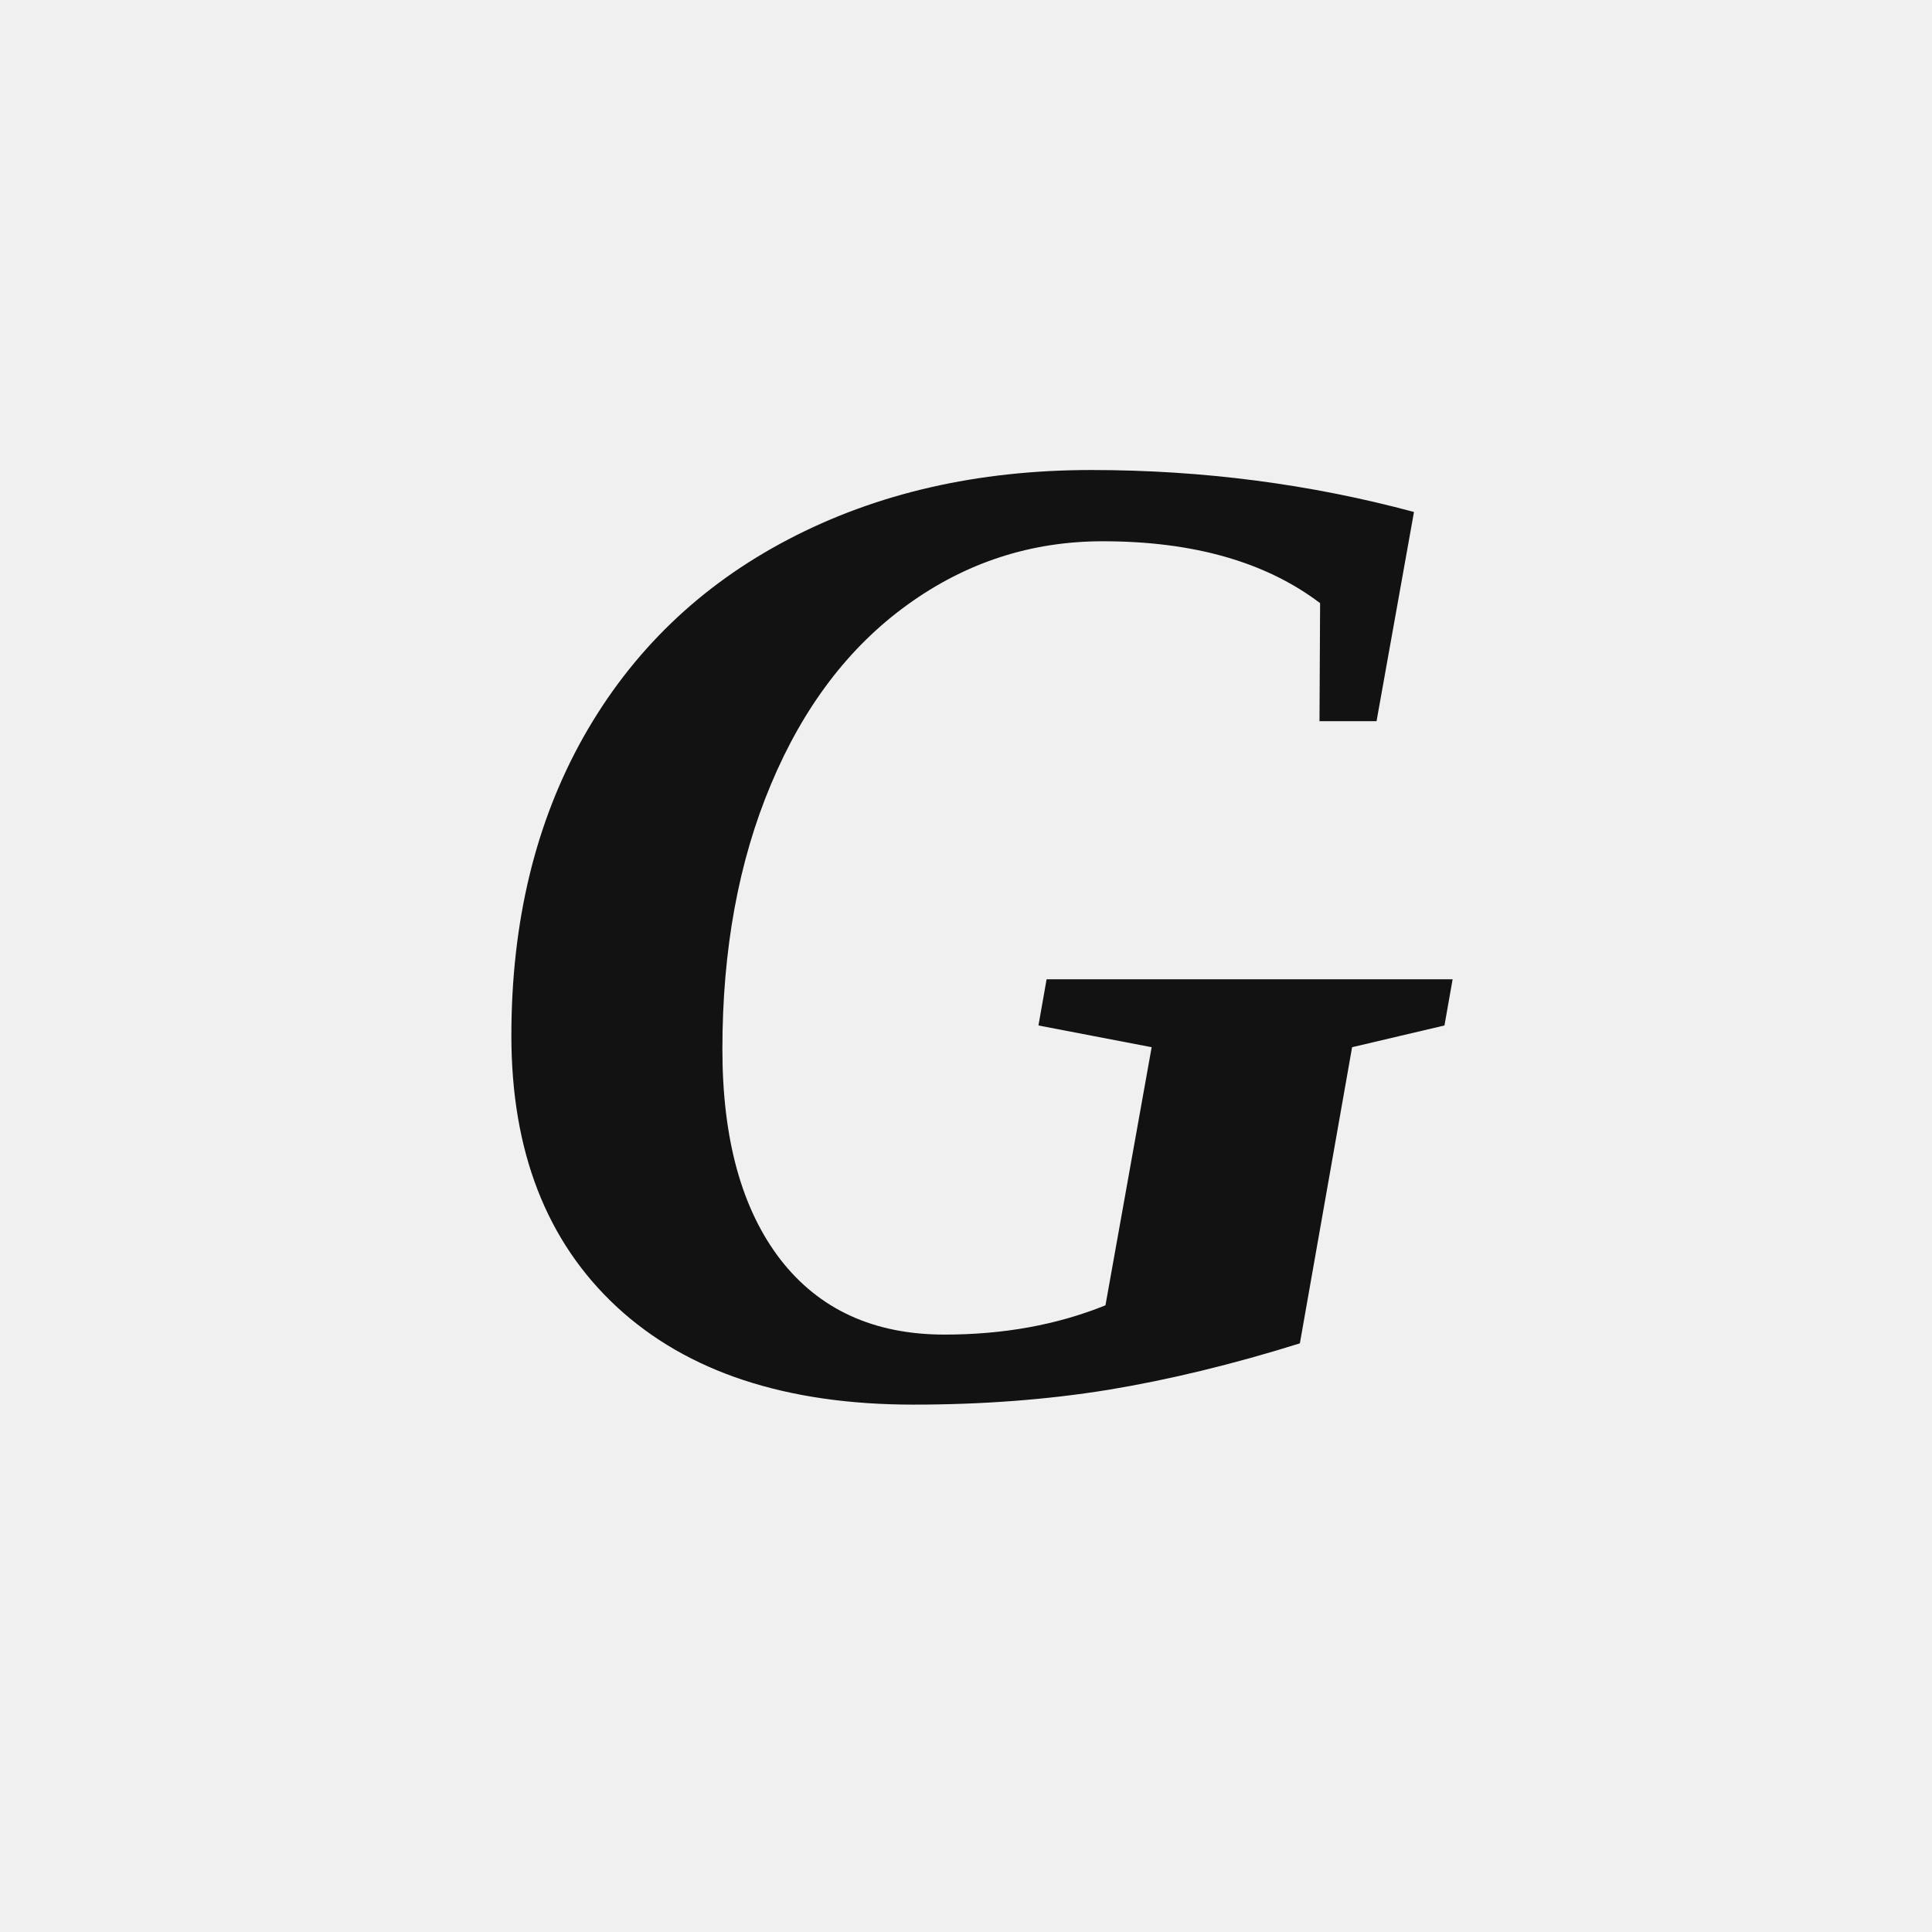
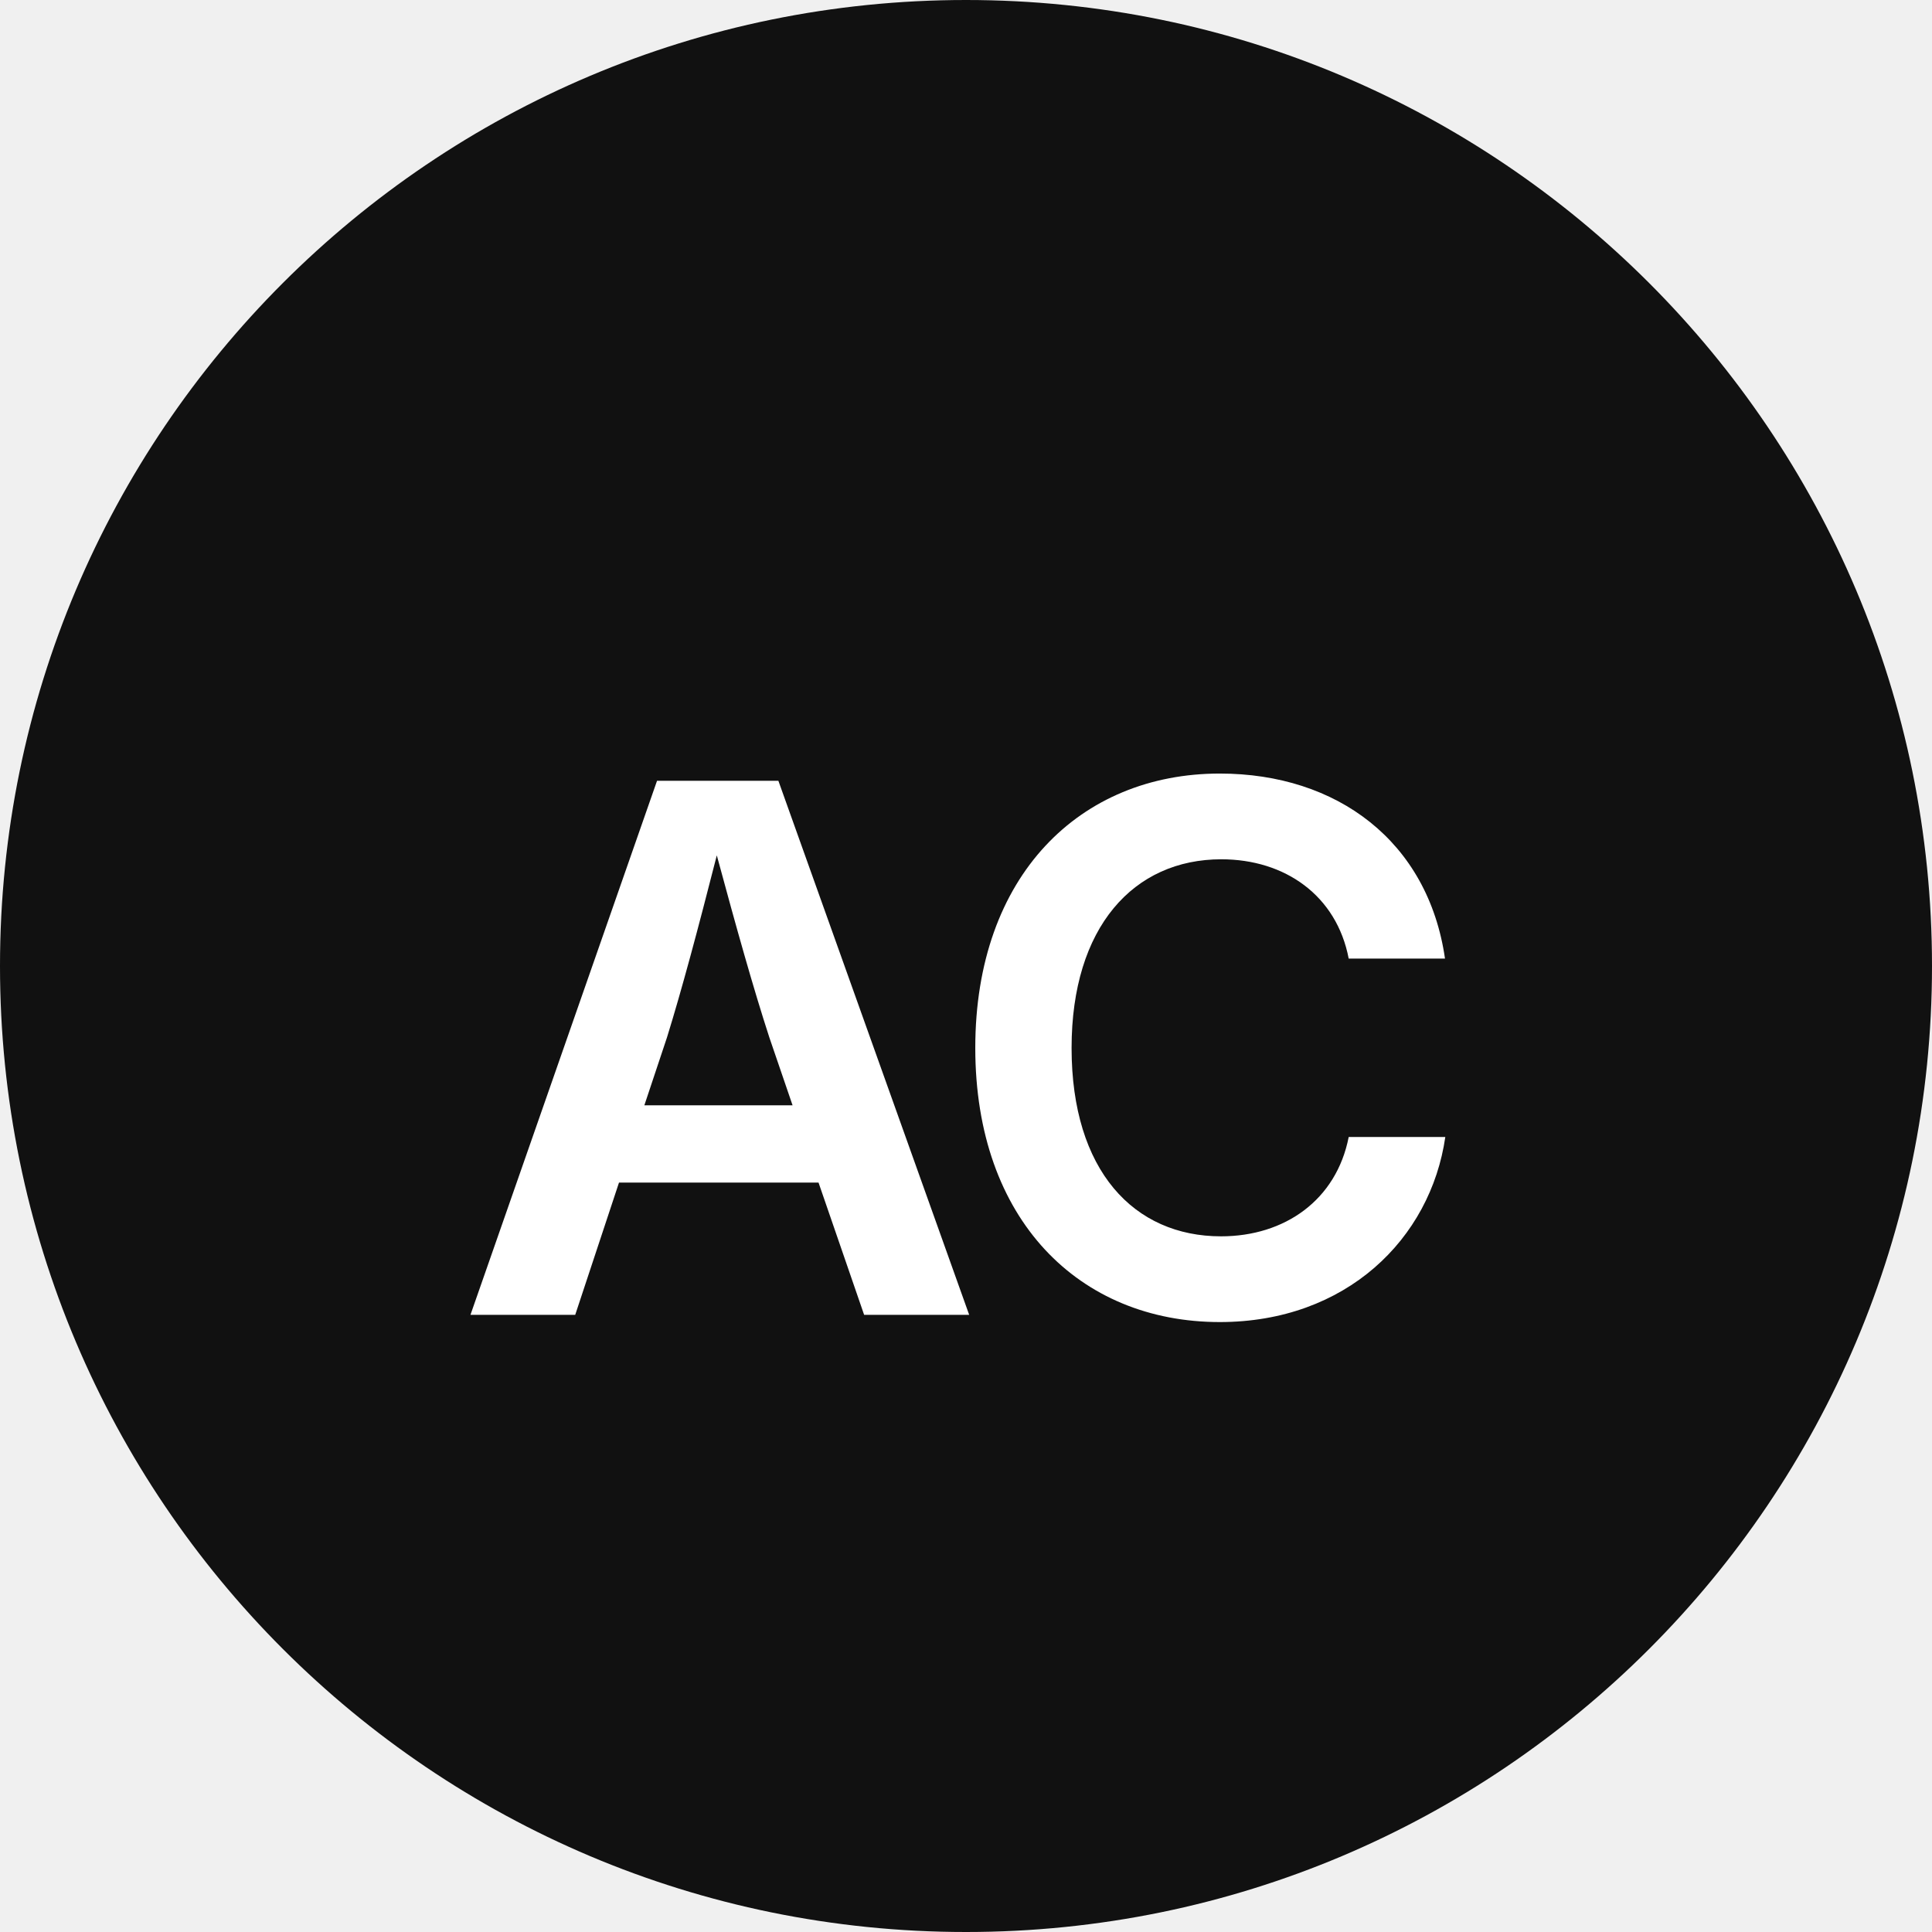
- <svg xmlns="http://www.w3.org/2000/svg" viewBox="0 0 100 100">
-   <style>
-     @media (prefers-color-scheme: dark) {
-       .letter { fill: #ffffff; }
-     }
-     @media (prefers-color-scheme: light) {
-       .letter { fill: #121212; }
-     }
-   </style>
-   <text x="50" y="72" class="letter" fill="#121212" font-family="Georgia, 'Times New Roman', serif" font-size="72" font-style="italic" font-weight="bold" text-anchor="middle">G</text>
+ <svg xmlns="http://www.w3.org/2000/svg" viewBox="0 0 100 100" width="100" height="100">
+   <circle cx="50" cy="50" r="50" fill="#111111" />
+   <text x="50" y="54" text-anchor="middle" dominant-baseline="middle" fill="#ffffff" font-family="system-ui, -apple-system, sans-serif" font-size="38" font-weight="600" letter-spacing="-1">AC</text>
</svg>
